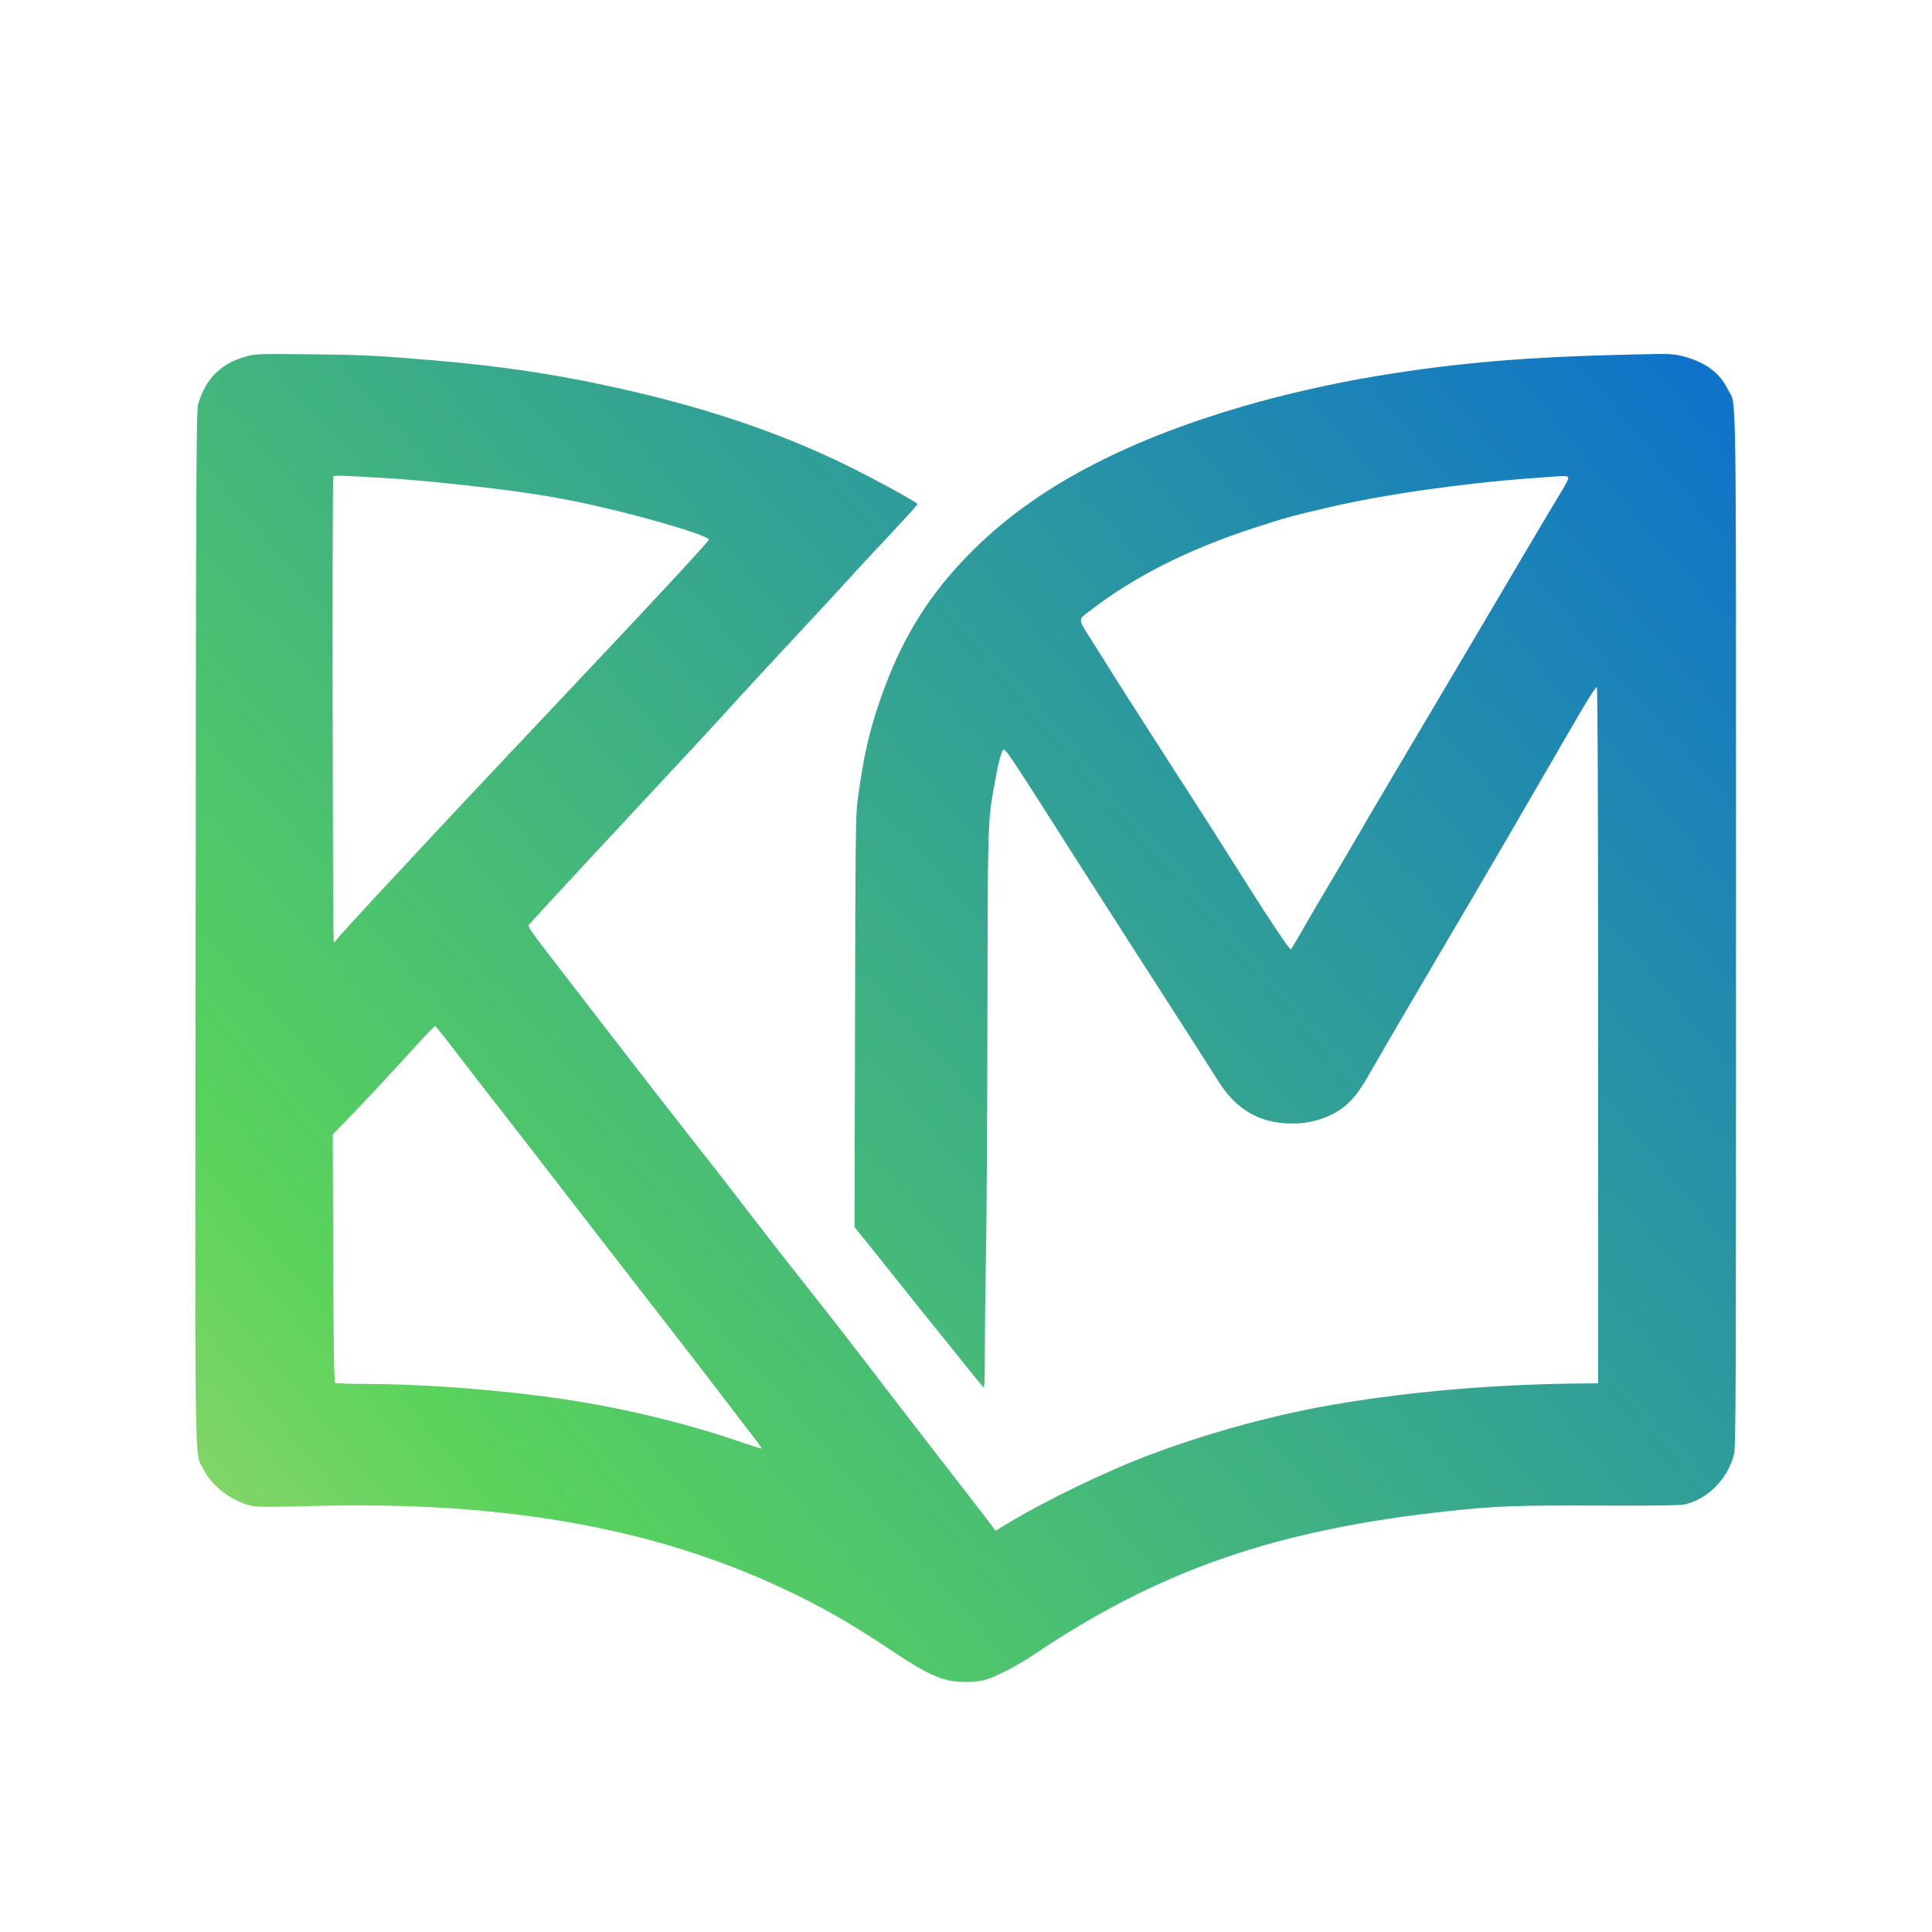
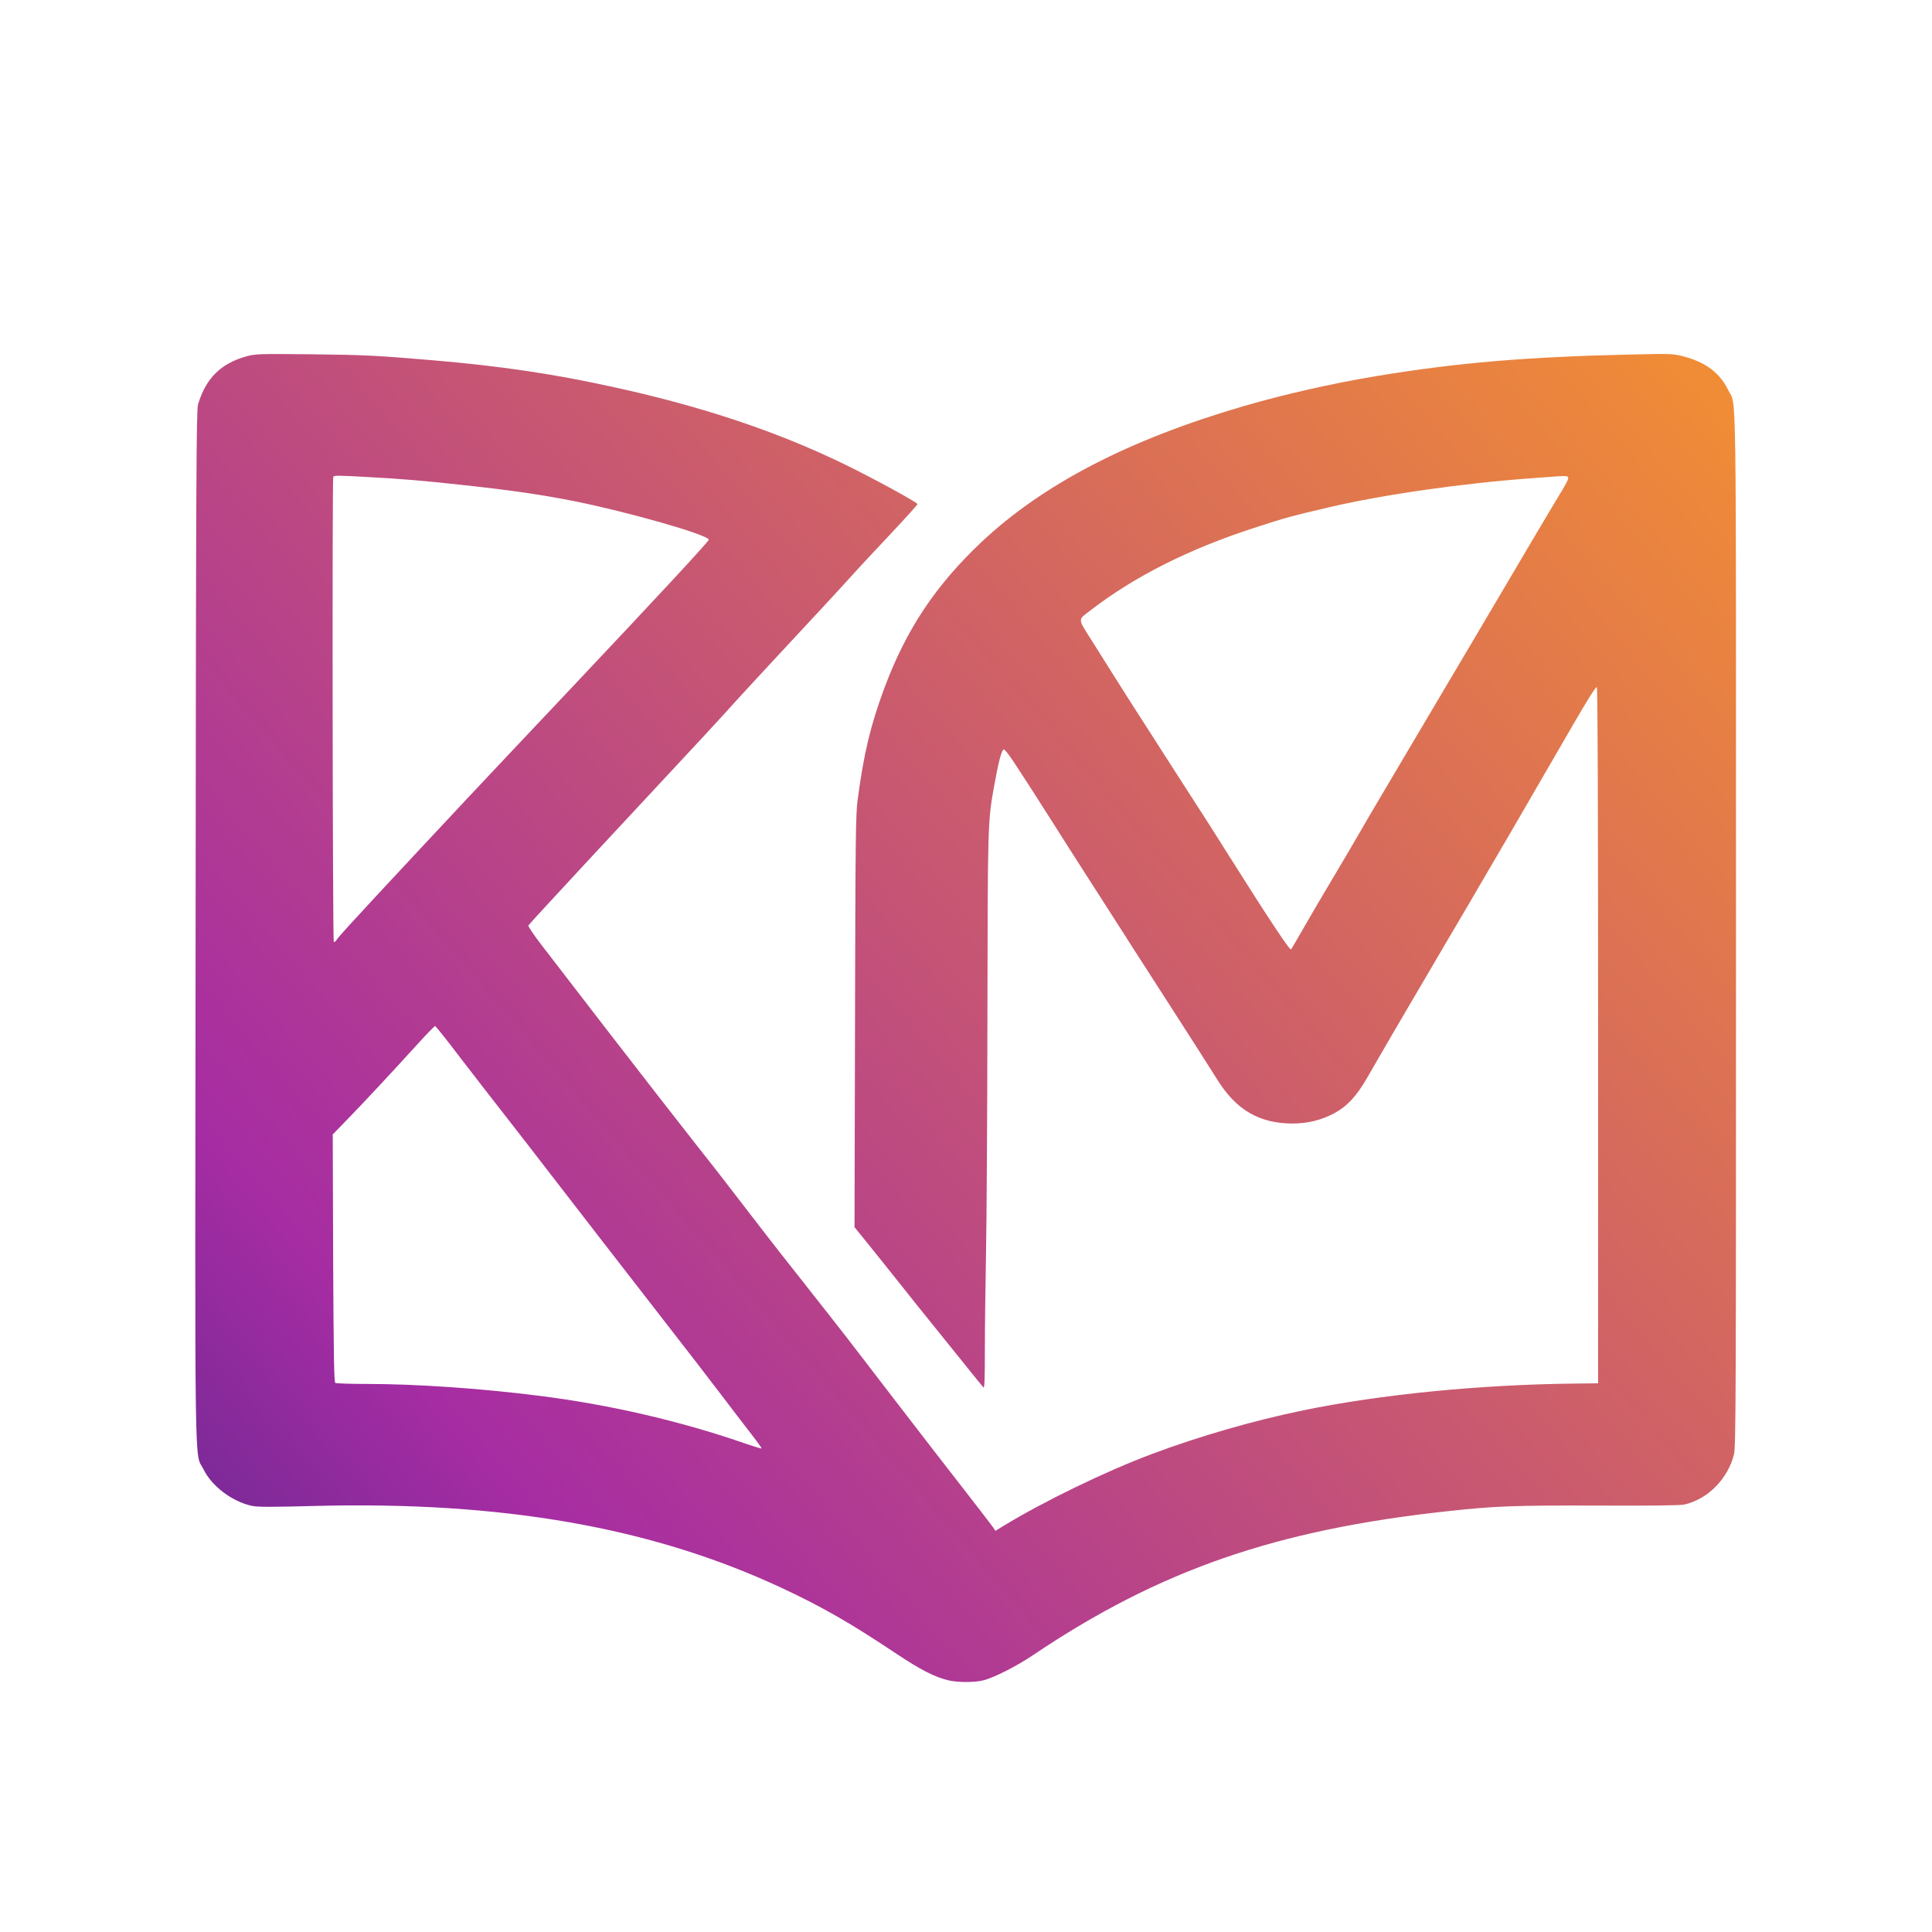
<svg xmlns="http://www.w3.org/2000/svg" width="2048" height="2048" viewBox="0 0 2048 2048">
  <g id="Group">
    <g id="g1">
      <linearGradient id="linearGradient1" x1="1840.258" y1="375.238" x2="207" y2="1783" gradientUnits="userSpaceOnUse">
-         <stop offset="1e-05" stop-color="#0d71cc" stop-opacity="1" />
-         <stop offset="0.82" stop-color="#59d35c" stop-opacity="1" />
-         <stop offset="1" stop-color="#9bd76e" stop-opacity="1" />
+         <stop offset="1e-05" stop-color="#f28e33" stop-opacity="1" />
+         <stop offset="0.82" stop-color="#a62ca3" stop-opacity="1" />
+         <stop offset="1" stop-color="#642891" stop-opacity="1" />
      </linearGradient>
      <path id="Path" fill="url(#linearGradient1)" stroke="none" d="M 261.745 377.585 C 234.274 385.065 218.226 400.84 209.93 428.72 C 208.163 434.704 207.755 501.341 207.347 981.542 C 206.667 1587.811 205.987 1537.764 215.778 1557.62 C 224.482 1575.435 246.105 1591.755 266.913 1596.242 C 272.76 1597.603 287.72 1597.603 333.551 1596.378 C 532.24 1591.211 690.539 1618.954 827.759 1682.872 C 871.005 1702.999 901.468 1720.406 950.835 1753.453 C 975.858 1770.045 990.818 1777.797 1005.233 1781.197 C 1014.889 1783.509 1032.432 1783.645 1041.952 1781.333 C 1052.968 1778.749 1077.175 1766.509 1094.582 1754.813 C 1229.082 1664.24 1352.43 1621.538 1535.616 1601.818 C 1585.119 1596.378 1606.47 1595.698 1694.323 1595.97 C 1750.489 1596.242 1781.088 1595.834 1785.44 1594.883 C 1810.192 1589.307 1831.679 1567.683 1838.071 1541.708 C 1840.11 1533.684 1840.247 1484.59 1840.247 985.486 C 1840.247 382.889 1840.927 431.848 1831.951 413.488 C 1823.111 395.129 1807.88 383.841 1783.808 377.585 C 1773.609 375.001 1770.481 374.865 1734.17 375.681 C 1619.39 378.129 1544.728 384.385 1457.419 398.937 C 1413.22 406.28 1361.406 417.976 1319.383 430.216 C 1196.851 465.846 1105.734 513.037 1040.048 574.915 C 991.634 620.745 960.627 667.256 937.507 729.27 C 922.684 769.117 915.612 798.9 909.084 848.266 C 907.044 863.226 906.772 890.833 906.364 1082.995 L 905.82 1300.86 L 919.828 1318.131 C 927.58 1327.651 942.675 1346.69 953.555 1360.29 C 964.434 1374.026 980.346 1393.881 989.05 1404.625 C 997.753 1415.368 1012.985 1434.272 1022.913 1446.647 C 1032.84 1459.023 1041.544 1469.767 1042.496 1470.719 C 1043.584 1471.942 1043.992 1462.015 1043.992 1431.96 C 1043.992 1409.792 1044.536 1363.418 1045.216 1329.011 C 1045.896 1294.604 1046.576 1180.776 1046.712 1076.059 C 1046.984 874.513 1047.12 870.978 1053.512 834.939 C 1058.407 807.468 1061.807 794.548 1064.119 794.548 C 1066.295 794.548 1074.591 806.924 1113.894 868.666 C 1124.501 885.529 1144.357 916.536 1157.956 937.751 C 1171.556 958.831 1186.651 982.494 1191.547 990.11 C 1196.307 997.726 1207.595 1015.269 1216.57 1029.141 C 1246.218 1075.107 1281.576 1130.321 1290.552 1144.737 C 1310.407 1176.56 1335.023 1190.839 1369.838 1190.975 C 1385.885 1190.975 1400.029 1187.575 1413.628 1180.504 C 1427.5 1173.16 1437.835 1162.28 1448.715 1143.377 C 1462.043 1120.122 1484.754 1081.227 1496.993 1060.42 C 1502.977 1050.356 1511.817 1035.26 1516.577 1027.101 C 1521.337 1018.805 1531.808 1001.125 1539.696 987.662 C 1547.72 974.198 1563.359 947.543 1574.375 928.504 C 1585.527 909.464 1597.494 888.929 1601.03 882.945 C 1611.91 864.314 1652.029 795.092 1666.852 769.389 C 1683.307 740.966 1691.331 728.182 1692.691 728.454 C 1693.643 728.59 1694.051 852.618 1694.051 1097.41 L 1694.051 1466.367 L 1669.572 1466.639 C 1568.527 1467.727 1464.083 1478.062 1381.261 1495.062 C 1329.039 1505.805 1271.105 1522.533 1221.466 1541.164 C 1172.236 1559.524 1105.87 1591.755 1063.167 1617.866 L 1055.144 1622.762 L 1052.968 1619.362 C 1051.744 1617.594 1036.376 1597.603 1018.833 1575.027 C 1001.289 1552.452 982.25 1527.973 976.674 1520.629 C 971.098 1513.285 957.907 1496.15 947.435 1482.686 C 936.963 1469.086 922.004 1449.639 914.116 1439.303 C 906.228 1428.968 891.133 1409.384 880.389 1395.785 C 869.645 1382.321 855.638 1364.37 849.246 1356.21 C 842.718 1347.914 833.063 1335.675 827.759 1329.011 C 822.455 1322.211 805.591 1300.588 790.36 1280.733 C 775.128 1260.877 759.761 1241.022 756.225 1236.534 C 749.833 1228.51 734.738 1209.335 699.107 1163.64 C 671.092 1127.601 617.917 1058.924 600.374 1035.94 C 594.934 1028.869 583.511 1013.909 574.807 1002.757 C 566.103 991.47 559.575 981.814 560.119 980.998 C 560.663 980.182 571.815 967.806 585.007 953.663 C 598.198 939.383 613.294 923.2 618.325 917.624 C 623.493 912.048 647.973 885.665 672.724 859.146 C 732.018 795.636 766.153 758.781 783.424 739.47 C 791.312 730.902 809.943 710.639 824.903 694.591 C 859.31 657.736 894.533 619.658 905.82 607.01 C 910.58 601.706 927.58 583.483 943.627 566.483 C 959.539 549.484 972.594 535.068 972.594 534.388 C 972.594 532.62 925.812 507.053 895.077 492.094 C 823.679 457.415 744.937 431.032 651.1 410.496 C 587.182 396.353 530.744 388.057 459.211 381.937 C 398.148 376.769 387.133 376.225 329.335 375.545 C 275.072 375.001 270.993 375.137 261.745 377.585 Z M 387.813 505.557 C 426.028 507.597 448.331 509.501 493.209 514.397 C 544.888 520.109 574.671 524.461 610.166 531.532 C 666.468 542.956 747.793 566.075 751.465 571.923 C 752.145 573.011 701.419 627.817 608.262 726.55 C 590.582 745.182 560.799 776.733 542.168 796.588 C 490.626 851.122 392.709 956.111 370.405 980.59 C 364.15 987.526 358.03 994.462 356.942 996.094 C 355.854 997.862 354.358 998.949 353.814 998.542 C 352.59 997.862 352.046 507.325 353.27 505.421 C 354.222 503.925 358.166 503.925 387.813 505.557 Z M 1662.364 507.461 C 1662.092 508.821 1659.508 513.717 1656.788 518.341 C 1651.077 527.453 1608.238 599.666 1569.615 665.352 C 1555.88 688.471 1533.168 727.094 1518.889 751.029 C 1504.745 774.965 1486.93 804.884 1479.45 817.667 C 1471.97 830.315 1463.267 845.002 1460.139 850.306 C 1457.011 855.474 1448.443 870.162 1441.099 882.945 C 1433.755 895.593 1420.428 918.304 1411.452 933.264 C 1402.477 948.223 1389.421 970.526 1382.349 982.902 C 1375.277 995.278 1369.021 1005.885 1368.478 1006.429 C 1367.254 1007.653 1343.318 971.614 1302.52 906.745 C 1286.744 881.585 1284.976 878.865 1241.186 810.867 C 1207.187 758.101 1186.923 726.278 1158.636 681.128 C 1141.637 654.2 1141.909 657.872 1156.868 646.313 C 1203.107 610.818 1260.633 581.851 1329.583 559.547 C 1362.766 548.668 1369.158 547.036 1409.82 537.516 C 1467.074 524.189 1550.712 512.221 1624.013 506.917 C 1634.893 506.101 1646.453 505.285 1649.853 505.013 C 1660.868 504.197 1662.772 504.605 1662.364 507.461 Z M 487.906 1121.21 C 502.049 1139.569 524.624 1168.808 538.224 1186.08 C 551.688 1203.351 570.047 1227.014 578.887 1238.574 C 599.014 1264.821 671.5 1358.25 702.643 1398.369 C 729.026 1432.232 751.465 1461.335 769.145 1484.59 C 775.672 1493.294 787.096 1508.117 794.44 1517.637 C 801.784 1527.021 807.631 1535.044 807.223 1535.316 C 806.951 1535.724 799.744 1533.548 791.448 1530.693 C 721.546 1506.349 645.797 1488.806 570.047 1479.422 C 508.713 1471.67 440.579 1467.047 389.173 1467.047 C 371.629 1467.047 356.398 1466.503 355.446 1465.958 C 354.086 1465.007 353.678 1438.352 353.134 1333.635 L 352.726 1202.535 L 367.277 1187.575 C 384.005 1170.44 414.06 1138.209 441.259 1108.29 C 451.595 1096.866 460.57 1087.619 461.25 1087.619 C 461.794 1087.619 473.898 1102.714 487.906 1121.21 Z" />
    </g>
  </g>
</svg>
